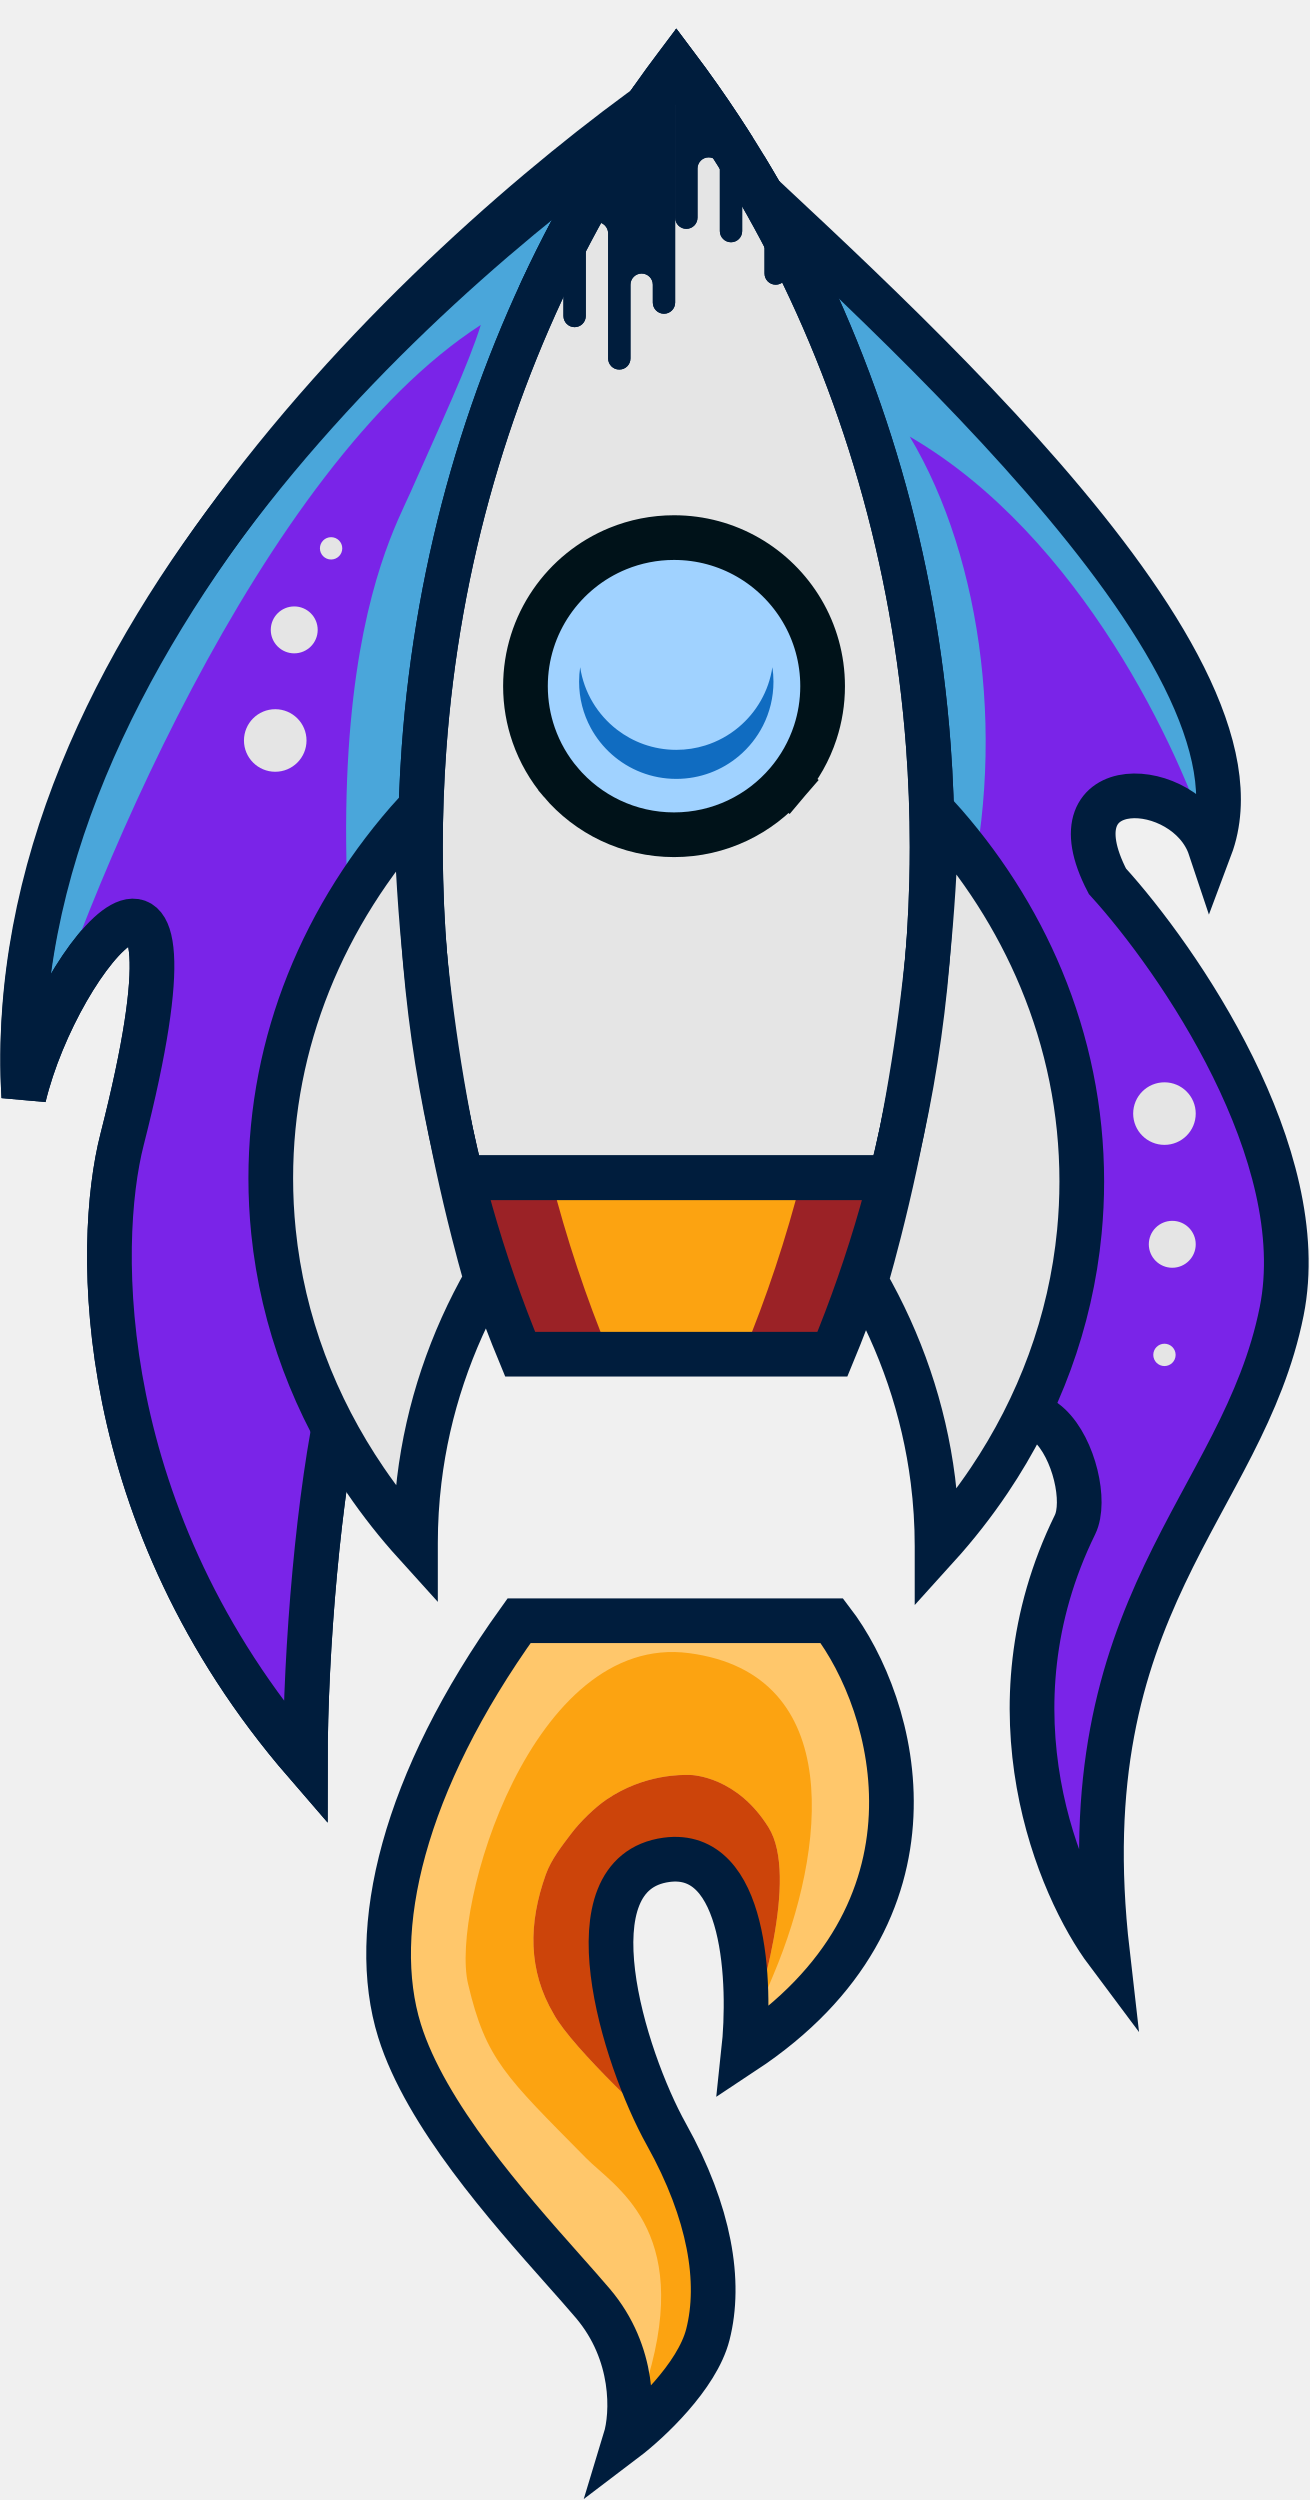
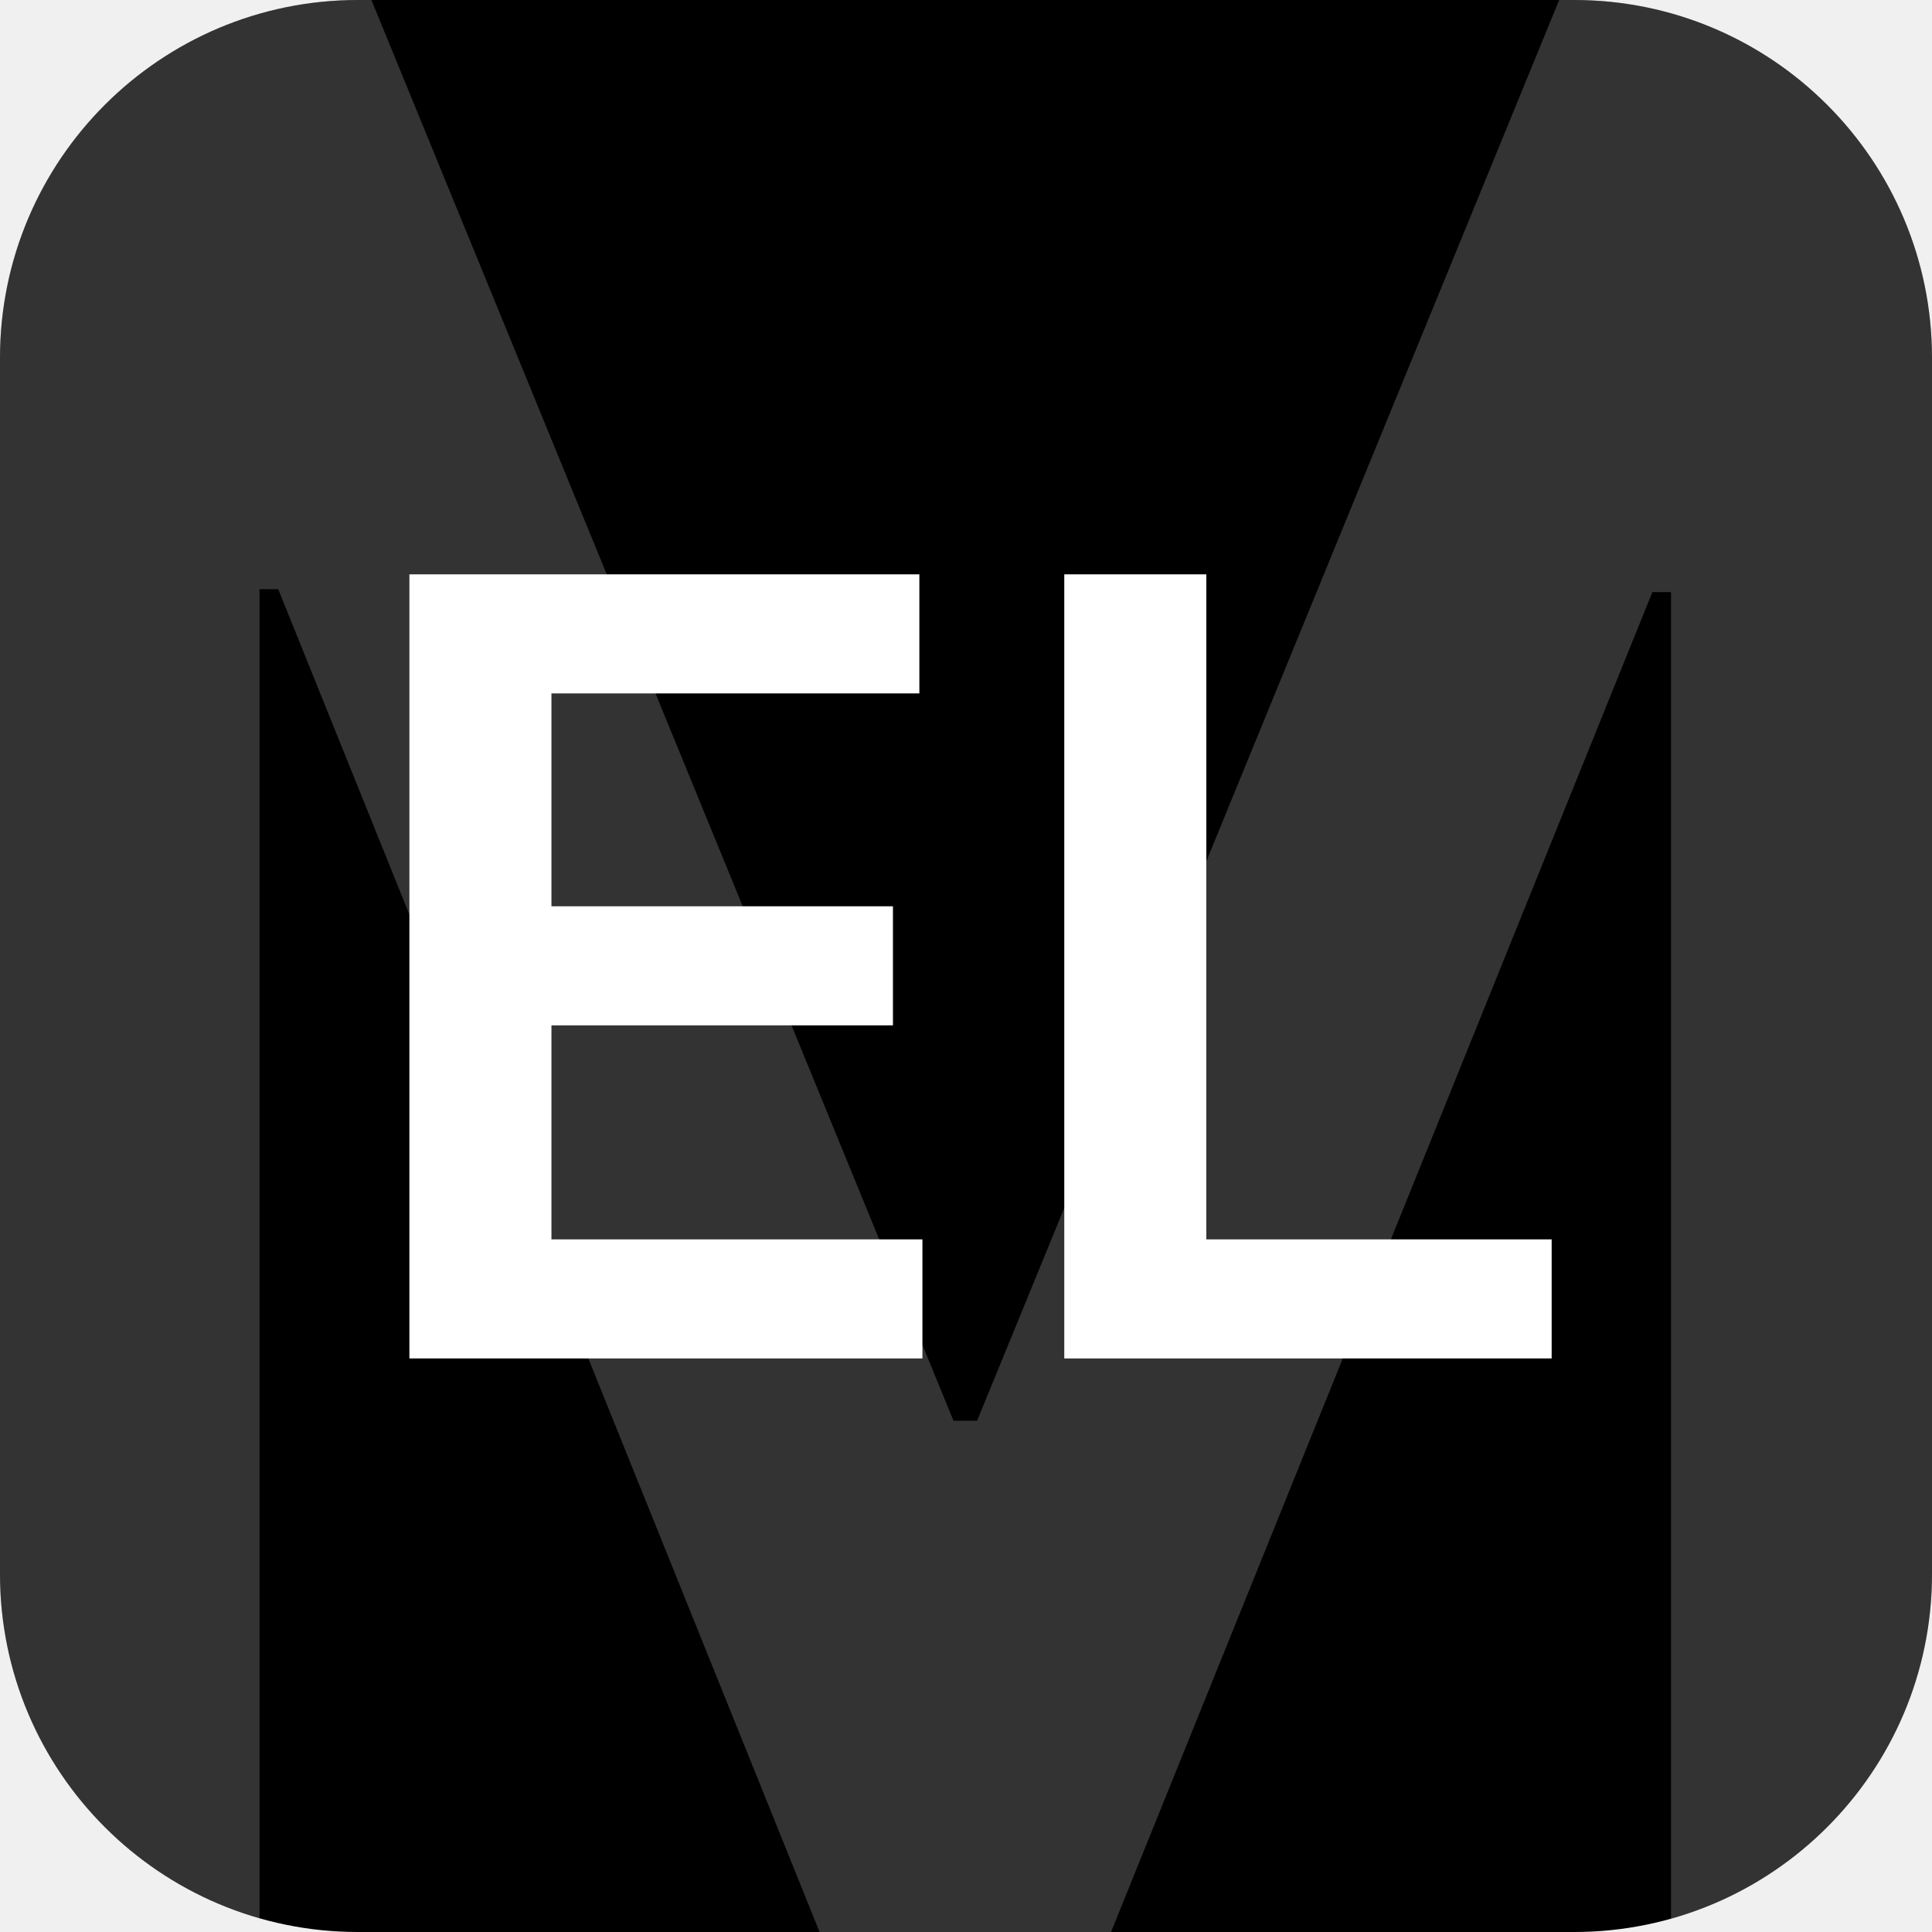
- <svg xmlns="http://www.w3.org/2000/svg" width="910" height="1737" viewBox="0 0 910 1737" fill="none">
-   <path d="M483.793 93.031C600.217 203.764 891.278 454.723 840.828 588.999C824.528 540.101 729.061 534.668 769.422 612.284C818.837 666.615 912.235 802.444 890.503 911.106C863.337 1046.93 741.48 1113.68 769.422 1356.62C735.529 1311.35 683.578 1188.51 746.913 1059.35C762.518 1027.53 713.537 911.106 658.429 1046.93L483.793 93.031Z" fill="#7A24E8" />
-   <path d="M483.793 93.031C600.217 203.764 891.278 454.723 840.828 588.999C820.684 522.508 750.736 372.294 632.095 303.371C683.285 388.749 700.354 520.852 669.35 636.345L483.793 93.031Z" fill="#4AA6DA" />
-   <path d="M483.793 93.031C600.217 203.764 891.278 454.723 840.828 588.999C824.528 540.101 729.061 534.668 769.422 612.284C818.837 666.615 912.235 802.444 890.503 911.106C863.337 1046.93 741.48 1113.68 769.422 1356.62C735.529 1311.35 683.578 1188.51 746.913 1059.35C762.518 1027.53 713.537 911.106 658.429 1046.93" stroke="#001D3D" stroke-width="31.047" />
-   <path d="M460.564 75.956C307.143 180.479 -1.459 447.893 16.548 762.084C40.609 661.959 150.824 533.116 84.85 791.578C65.964 865.054 64.981 1054.54 212.141 1224.68C212.141 1067.89 249.396 782.419 295.966 981.737L460.564 75.956Z" fill="#4AA6DA" stroke="#001D3D" stroke-width="31.047" />
-   <path d="M16.545 762.083C47.662 665.825 147.082 547.771 84.849 791.577C65.962 865.054 64.979 1054.54 212.14 1224.68C212.14 1067.89 249.394 782.419 295.964 981.737C187.7 518.368 268.314 380.222 285.153 342.179C306.109 294.833 325.772 252.662 334.051 225.755C181.004 324.61 57.933 621.369 16.545 762.083Z" fill="#7A24E8" />
-   <path d="M475.258 55.775C321.836 160.299 -1.461 447.893 16.546 762.083C40.608 661.958 150.823 533.115 84.849 791.577C65.962 865.054 64.979 1054.54 212.14 1224.68C212.14 1067.89 249.394 782.419 295.964 981.737" stroke="#001D3D" stroke-width="31.047" />
-   <path d="M516.653 1425.7C663.192 1328.84 622.987 1184.83 577.97 1126.1H360.645C279.924 1238.65 255.863 1341.1 277.596 1410.96C295.722 1469.22 352.721 1533.42 391.405 1576.99L391.405 1576.99C399.102 1585.66 406.074 1593.51 411.871 1600.34C441.365 1635.08 439.814 1677.18 434.38 1695.03C450.421 1682.87 484.365 1651.25 491.816 1622.07C501.13 1585.59 493.369 1537.47 463.098 1483.14C432.828 1428.81 394.02 1301.52 463.098 1292.2C518.361 1284.75 521.828 1378.1 516.653 1425.7Z" fill="#FFC76B" stroke="black" stroke-width="4.657" />
-   <path d="M463.097 1483.14C493.368 1537.47 501.129 1585.59 491.815 1622.07C484.364 1651.26 450.42 1682.87 434.379 1695.03C488.301 1571.29 442.065 1530.5 415.771 1507.3C412.544 1504.46 409.617 1501.88 407.213 1499.44C351.329 1442.78 337.619 1431.14 325.2 1378.36C312.782 1325.58 369.442 1134.01 478.881 1148.61C588.319 1163.22 573.634 1285.85 537.476 1371.83C529.885 1389.88 522.762 1406.82 517.97 1421.52C527.358 1392.1 555.32 1303.98 533.988 1269.69C512.256 1234.77 481.985 1233.21 478.881 1233.21C474.47 1233.21 447.856 1232.34 421.445 1250.29C413.352 1255.79 403 1265.81 396.607 1274.35C390.784 1282.13 383.032 1291.8 379.271 1302.29C367.028 1336.44 366.852 1369.04 384.704 1399.31C397.64 1423.37 458.751 1479.41 463.097 1483.14Z" fill="#FCA311" />
-   <path d="M516.651 1425.7C521.826 1378.1 518.359 1284.75 463.096 1292.2C394.018 1301.52 432.826 1428.81 463.096 1483.14C458.75 1479.41 397.639 1423.37 384.703 1399.31C366.851 1369.04 367.027 1336.44 379.27 1302.29C383.031 1291.8 390.783 1282.13 396.607 1274.35C403 1265.81 413.351 1255.79 421.444 1250.29C447.855 1232.34 474.47 1233.21 478.88 1233.21C481.984 1233.21 512.255 1234.77 533.987 1269.69C555.319 1303.98 527.357 1392.1 517.969 1421.52C517.507 1422.93 517.067 1424.33 516.651 1425.7Z" fill="#CC440A" />
-   <path d="M516.653 1425.7C663.192 1328.84 622.987 1184.83 577.97 1126.1H360.645C279.924 1238.65 255.863 1341.1 277.596 1410.96C295.722 1469.22 352.721 1533.42 391.405 1576.99L391.405 1576.99C399.102 1585.66 406.074 1593.51 411.871 1600.34C441.365 1635.08 439.814 1677.18 434.38 1695.03C450.421 1682.87 484.365 1651.25 491.816 1622.07C501.13 1585.59 493.369 1537.47 463.098 1483.14C432.828 1428.81 394.02 1301.52 463.098 1292.2C518.361 1284.75 521.828 1378.1 516.653 1425.7Z" stroke="#001D3D" stroke-width="31.047" />
-   <path d="M342.032 818.262H320.676C322.684 826.153 324.792 833.998 327 841.796C336.625 875.786 348.135 908.868 361.398 940.895H423.491H516.26H578.353C591.481 909.193 602.892 876.459 612.456 842.833C614.771 834.694 616.978 826.503 619.075 818.262H596.607H556.982H382.769H342.032Z" fill="#9B2226" />
-   <path d="M556.982 818.262H382.77C393.529 860.552 407.186 901.52 423.492 940.895H516.26C532.566 901.52 546.223 860.552 556.982 818.262Z" fill="#FCA311" />
-   <path d="M397.209 160.076C340.307 267.34 304.117 389.396 294.629 519.688C292.975 542.392 292.133 565.347 292.133 588.517C292.133 596.081 292.223 603.622 292.401 611.139C293.004 636.553 294.622 661.691 297.21 686.507C301.912 731.583 309.819 775.595 320.674 818.261H342.031H382.767H556.98H596.605H619.073C630.052 775.109 638.015 730.581 642.697 684.966C645.142 661.143 646.692 637.024 647.31 612.65C647.513 604.633 647.615 596.588 647.615 588.517C647.615 564.807 646.733 541.323 645.002 518.101C635.337 388.406 599.21 266.905 542.539 160.076C529.698 135.869 515.802 112.416 500.92 89.791C491.002 74.714 480.647 60.004 469.874 45.685C459.101 60.004 448.746 74.714 438.827 89.791C423.945 112.416 410.05 135.869 397.209 160.076Z" fill="#E5E5E5" />
-   <path d="M320.674 818.261H342.031H382.767H556.98H596.605H619.073M320.674 818.261C309.819 775.595 301.912 731.583 297.21 686.507C294.622 661.691 293.004 636.553 292.401 611.139C292.223 603.622 292.133 596.081 292.133 588.517C292.133 565.347 292.975 542.392 294.629 519.688C304.117 389.396 340.307 267.34 397.209 160.076C410.05 135.869 423.945 112.416 438.827 89.791C448.746 74.714 459.101 60.004 469.874 45.685C480.647 60.004 491.002 74.714 500.92 89.791C515.802 112.416 529.698 135.869 542.539 160.076C599.21 266.905 635.337 388.406 645.002 518.101C646.733 541.323 647.615 564.807 647.615 588.517C647.615 596.588 647.513 604.633 647.31 612.65C646.692 637.024 645.142 661.143 642.697 684.966C638.015 730.581 630.052 775.109 619.073 818.261M320.674 818.261C322.682 826.153 324.791 833.998 326.999 841.795C336.623 875.785 348.133 908.867 361.396 940.895H423.489H516.258H578.351C591.479 909.193 602.89 876.458 612.454 842.833C614.769 834.694 616.976 826.503 619.073 818.261" stroke="#001D3D" stroke-width="31.047" />
-   <path d="M650.642 566.289C649.772 600.608 647.59 634.568 644.147 668.11C637.554 732.336 626.342 795.032 610.882 855.791C607.93 867.395 604.822 878.928 601.562 890.387C625.802 932.664 641.949 979.227 648.184 1028.46C650.092 1043.52 651.072 1058.84 651.072 1074.36V1074.88C664.345 1060.21 676.492 1044.7 687.4 1028.46C721.853 977.155 743.926 918.51 749.949 855.791C751.056 844.265 751.62 832.601 751.62 820.82C751.62 771.406 741.684 724.058 723.492 680.269C706.192 638.628 681.427 600.206 650.642 566.289Z" fill="#E5E5E5" stroke="#001D3D" stroke-width="31.047" />
-   <path d="M295.827 670.28C292.182 635.34 289.904 599.946 289.055 564.162C257.104 599.376 231.643 639.443 214.285 682.925C197.348 725.355 188.129 771.037 188.129 818.635C188.129 831.161 188.767 843.555 190.017 855.792C196.429 918.579 218.932 977.232 253.828 1028.46C264.351 1043.91 276.001 1058.68 288.677 1072.69V1072.17C288.677 1057.4 289.565 1042.82 291.295 1028.46C297.291 978.702 313.406 931.638 337.772 888.928C334.663 877.949 331.693 866.902 328.866 855.792C313.58 795.717 302.447 733.748 295.827 670.28Z" fill="#E5E5E5" stroke="#001D3D" stroke-width="31.047" />
-   <path d="M397.209 160.076L410.922 167.35L410.922 167.35L397.209 160.076ZM294.629 519.688L279.147 518.56H279.147L294.629 519.688ZM645.002 518.101L660.483 516.948V516.948L645.002 518.101ZM542.539 160.076L528.826 167.35L528.826 167.35L542.539 160.076ZM292.401 611.139L276.882 611.507L276.882 611.507L292.401 611.139ZM647.31 612.65L662.828 613.043V613.043L647.31 612.65ZM642.697 684.966L658.139 686.551L642.697 684.966ZM297.21 686.507L312.65 684.896L312.65 684.896L297.21 686.507ZM320.674 818.261L305.63 822.089L308.606 833.785H320.674V818.261ZM619.073 818.261V833.785H631.141L634.117 822.089L619.073 818.261ZM500.92 89.791L513.89 81.261L513.889 81.261L500.92 89.791ZM438.827 89.791L425.858 81.261L425.858 81.261L438.827 89.791ZM469.874 45.685L482.279 36.352L469.874 19.864L457.469 36.352L469.874 45.685ZM383.496 152.801C325.587 261.964 288.792 386.113 279.147 518.56L310.111 520.815C319.442 392.68 355.028 272.716 410.922 167.35L383.496 152.801ZM307.656 588.517C307.656 565.724 308.485 543.145 310.111 520.815L279.147 518.56C277.466 541.64 276.61 564.971 276.61 588.517H307.656ZM660.483 516.948C650.657 385.105 613.926 261.521 556.252 152.801L528.826 167.35C584.493 272.288 620.016 391.706 629.522 519.255L660.483 516.948ZM629.522 519.255C631.224 542.093 632.092 565.193 632.092 588.517H663.138C663.138 564.422 662.242 540.553 660.483 516.948L629.522 519.255ZM276.61 588.517C276.61 596.205 276.701 603.868 276.882 611.507L307.92 610.771C307.745 603.376 307.656 595.958 307.656 588.517H276.61ZM662.828 613.043C663.034 604.895 663.138 596.719 663.138 588.517H632.092C632.092 596.457 631.991 604.371 631.791 612.257L662.828 613.043ZM658.139 686.551C660.625 662.332 662.2 637.816 662.828 613.043L631.791 612.257C631.184 636.233 629.659 659.954 627.255 683.381L658.139 686.551ZM276.882 611.507C277.495 637.337 279.14 662.89 281.771 688.117L312.65 684.896C310.104 660.493 308.513 635.769 307.92 610.771L276.882 611.507ZM320.674 833.785H342.031V802.738H320.674V833.785ZM281.771 688.117C286.551 733.943 294.59 778.696 305.63 822.089L335.718 814.434C325.047 772.494 317.273 729.224 312.65 684.896L281.771 688.117ZM596.605 833.785H619.073V802.738H596.605V833.785ZM634.117 822.089C645.283 778.201 653.379 732.924 658.139 686.551L627.255 683.381C622.65 728.238 614.821 772.016 604.029 814.434L634.117 822.089ZM382.767 833.785H556.98V802.738H382.767V833.785ZM342.031 833.785H382.767V802.738H342.031V833.785ZM556.98 833.785H596.605V802.738H556.98V833.785ZM556.252 152.801C543.184 128.166 529.04 104.294 513.89 81.261L487.951 98.322C502.565 120.538 516.212 143.572 528.826 167.35L556.252 152.801ZM425.858 81.261C410.708 104.294 396.564 128.166 383.496 152.801L410.922 167.35C423.535 143.572 437.183 120.538 451.797 98.322L425.858 81.261ZM513.889 81.261C503.793 65.911 493.249 50.934 482.279 36.352L457.469 55.017C468.045 69.074 478.212 83.516 487.951 98.322L513.889 81.261ZM457.469 36.352C446.499 50.934 435.955 65.911 425.858 81.261L451.796 98.322C461.536 83.516 471.703 69.074 482.279 55.017L457.469 36.352Z" fill="#001D3D" />
-   <mask id="mask0_176_666" style="mask-type:alpha" maskUnits="userSpaceOnUse" x="360" y="0" width="218" height="257">
-     <mask id="path-18-inside-1_176_666" fill="white">
-       <path fill-rule="evenodd" clip-rule="evenodd" d="M360.434 75.177C360.434 66.604 367.384 59.654 375.957 59.654H391.48H407.003H422.527H438.05H453.573C462.146 59.654 469.096 66.604 469.096 75.177V210.23C469.096 214.516 465.621 217.991 461.335 217.991C457.048 217.991 453.573 214.516 453.573 210.23V197.811C453.573 193.525 450.098 190.05 445.811 190.05C441.525 190.05 438.05 193.525 438.05 197.811V249.038C438.05 253.325 434.575 256.8 430.288 256.8C426.002 256.8 422.527 253.325 422.527 249.038V162.108C422.527 157.821 419.052 154.346 414.765 154.346C410.478 154.346 407.003 157.821 407.003 162.108V219.544C407.003 223.83 403.528 227.305 399.242 227.305C394.955 227.305 391.48 223.83 391.48 219.544V176.079C391.48 171.792 388.005 168.317 383.718 168.317C379.432 168.317 375.957 171.792 375.957 176.079V210.23C375.957 214.516 372.482 217.991 368.195 217.991C363.909 217.991 360.434 214.516 360.434 210.23V75.177Z" />
-     </mask>
-     <path fill-rule="evenodd" clip-rule="evenodd" d="M360.434 75.177C360.434 66.604 367.384 59.654 375.957 59.654H391.48H407.003H422.527H438.05H453.573C462.146 59.654 469.096 66.604 469.096 75.177V210.23C469.096 214.516 465.621 217.991 461.335 217.991C457.048 217.991 453.573 214.516 453.573 210.23V197.811C453.573 193.525 450.098 190.05 445.811 190.05C441.525 190.05 438.05 193.525 438.05 197.811V249.038C438.05 253.325 434.575 256.8 430.288 256.8C426.002 256.8 422.527 253.325 422.527 249.038V162.108C422.527 157.821 419.052 154.346 414.765 154.346C410.478 154.346 407.003 157.821 407.003 162.108V219.544C407.003 223.83 403.528 227.305 399.242 227.305C394.955 227.305 391.48 223.83 391.48 219.544V176.079C391.48 171.792 388.005 168.317 383.718 168.317C379.432 168.317 375.957 171.792 375.957 176.079V210.23C375.957 214.516 372.482 217.991 368.195 217.991C363.909 217.991 360.434 214.516 360.434 210.23V75.177Z" fill="#FCA311" />
-     <path d="M391.48 58.102H375.957V61.207H391.48V58.102ZM407.003 58.102H391.48V61.207H407.003V58.102ZM422.527 58.102H407.003V61.207H422.527V58.102ZM438.05 58.102H422.527V61.207H438.05V58.102ZM453.573 58.102H438.05V61.207H453.573V58.102ZM467.544 75.177V210.23H470.649V75.177H467.544ZM455.125 210.23V197.811H452.021V210.23H455.125ZM439.602 249.038V197.811H436.497V249.038H439.602ZM420.974 162.108V249.038H424.079V162.108H420.974ZM408.556 219.544V162.108H405.451V219.544H408.556ZM389.928 176.079V219.544H393.032V176.079H389.928ZM377.509 210.23V176.079H374.405V210.23H377.509ZM358.881 75.177V210.23H361.986V75.177H358.881ZM368.195 216.439C364.766 216.439 361.986 213.659 361.986 210.23H358.881C358.881 215.374 363.051 219.544 368.195 219.544V216.439ZM374.405 210.23C374.405 213.659 371.625 216.439 368.195 216.439V219.544C373.339 219.544 377.509 215.374 377.509 210.23H374.405ZM383.718 166.765C378.575 166.765 374.405 170.935 374.405 176.079H377.509C377.509 172.649 380.289 169.869 383.718 169.869V166.765ZM393.032 176.079C393.032 170.935 388.862 166.765 383.718 166.765V169.869C387.148 169.869 389.928 172.649 389.928 176.079H393.032ZM399.242 225.753C395.812 225.753 393.032 222.973 393.032 219.544H389.928C389.928 224.688 394.098 228.858 399.242 228.858V225.753ZM405.451 219.544C405.451 222.973 402.671 225.753 399.242 225.753V228.858C404.386 228.858 408.556 224.688 408.556 219.544H405.451ZM414.765 152.794C409.621 152.794 405.451 156.964 405.451 162.108H408.556C408.556 158.678 411.336 155.898 414.765 155.898V152.794ZM424.079 162.108C424.079 156.964 419.909 152.794 414.765 152.794V155.898C418.194 155.898 420.974 158.678 420.974 162.108H424.079ZM430.288 255.247C426.859 255.247 424.079 252.467 424.079 249.038H420.974C420.974 254.182 425.144 258.352 430.288 258.352V255.247ZM445.811 188.497C440.667 188.497 436.497 192.667 436.497 197.811H439.602C439.602 194.382 442.382 191.602 445.811 191.602V188.497ZM455.125 197.811C455.125 192.667 450.955 188.497 445.811 188.497V191.602C449.241 191.602 452.021 194.382 452.021 197.811H455.125ZM461.335 216.439C457.905 216.439 455.125 213.659 455.125 210.23H452.021C452.021 215.374 456.191 219.544 461.335 219.544V216.439ZM467.544 210.23C467.544 213.659 464.764 216.439 461.335 216.439V219.544C466.479 219.544 470.649 215.374 470.649 210.23H467.544ZM453.573 61.207C461.289 61.207 467.544 67.462 467.544 75.177H470.649C470.649 65.747 463.004 58.102 453.573 58.102V61.207ZM436.497 249.038C436.497 252.467 433.717 255.247 430.288 255.247V258.352C435.432 258.352 439.602 254.182 439.602 249.038H436.497ZM375.957 58.102C366.526 58.102 358.881 65.747 358.881 75.177H361.986C361.986 67.462 368.241 61.207 375.957 61.207V58.102Z" fill="#001D3D" mask="url(#path-18-inside-1_176_666)" />
-     <mask id="path-20-inside-2_176_666" fill="white">
-       <path fill-rule="evenodd" clip-rule="evenodd" d="M469.098 16.189C469.098 7.616 476.048 0.666 484.621 0.666H500.144H515.667H531.191H546.714H562.237C570.81 0.666 577.76 7.616 577.76 16.189V151.241C577.76 155.528 574.285 159.003 569.999 159.003C565.712 159.003 562.237 155.528 562.237 151.242V138.823C562.237 134.536 558.762 131.061 554.476 131.061C550.189 131.061 546.714 134.536 546.714 138.823V190.05C546.714 194.336 543.239 197.811 538.952 197.811C534.666 197.811 531.191 194.336 531.191 190.05L531.191 103.119C531.191 98.833 527.716 95.358 523.429 95.358C519.142 95.358 515.667 98.833 515.667 103.119L515.667 160.555C515.667 164.842 512.192 168.317 507.906 168.317C503.619 168.317 500.144 164.842 500.144 160.555V117.09C500.144 112.804 496.669 109.329 492.383 109.329C488.096 109.329 484.621 112.804 484.621 117.09V151.242C484.621 155.528 481.146 159.003 476.859 159.003C472.573 159.003 469.098 155.528 469.098 151.241V16.189Z" />
-     </mask>
-     <path fill-rule="evenodd" clip-rule="evenodd" d="M469.098 16.189C469.098 7.616 476.048 0.666 484.621 0.666H500.144H515.667H531.191H546.714H562.237C570.81 0.666 577.76 7.616 577.76 16.189V151.241C577.76 155.528 574.285 159.003 569.999 159.003C565.712 159.003 562.237 155.528 562.237 151.242V138.823C562.237 134.536 558.762 131.061 554.476 131.061C550.189 131.061 546.714 134.536 546.714 138.823V190.05C546.714 194.336 543.239 197.811 538.952 197.811C534.666 197.811 531.191 194.336 531.191 190.05L531.191 103.119C531.191 98.833 527.716 95.358 523.429 95.358C519.142 95.358 515.667 98.833 515.667 103.119L515.667 160.555C515.667 164.842 512.192 168.317 507.906 168.317C503.619 168.317 500.144 164.842 500.144 160.555V117.09C500.144 112.804 496.669 109.329 492.383 109.329C488.096 109.329 484.621 112.804 484.621 117.09V151.242C484.621 155.528 481.146 159.003 476.859 159.003C472.573 159.003 469.098 155.528 469.098 151.241V16.189Z" fill="#FCA311" />
-     <path d="M515.667 103.119L514.115 103.119L515.667 103.119ZM531.191 103.119H529.638H531.191ZM500.144 -0.886H484.621V2.218H500.144V-0.886ZM515.667 -0.886H500.144V2.218H515.667V-0.886ZM531.191 -0.886H515.667V2.218H531.191V-0.886ZM546.714 -0.886H531.191V2.218H546.714V-0.886ZM562.237 -0.886H546.714V2.218H562.237V-0.886ZM576.208 16.189V151.241H579.313V16.189H576.208ZM563.789 151.242V138.823H560.685V151.242H563.789ZM548.266 190.05V138.823H545.162V190.05H548.266ZM529.638 103.119V190.05H532.743V103.119H529.638ZM517.22 160.555V103.119L514.115 103.119V160.555H517.22ZM498.592 117.09V160.555H501.696V117.09H498.592ZM486.173 151.242V117.09H483.069V151.242H486.173ZM467.545 16.189V151.241H470.65V16.189H467.545ZM476.859 157.451C473.43 157.451 470.65 154.671 470.65 151.241H467.545C467.545 156.385 471.715 160.555 476.859 160.555V157.451ZM483.069 151.242C483.069 154.671 480.289 157.451 476.859 157.451V160.555C482.003 160.555 486.173 156.385 486.173 151.242H483.069ZM492.383 107.776C487.239 107.776 483.069 111.946 483.069 117.09H486.173C486.173 113.661 488.953 110.881 492.383 110.881V107.776ZM501.696 117.09C501.696 111.946 497.526 107.776 492.383 107.776V110.881C495.812 110.881 498.592 113.661 498.592 117.09H501.696ZM507.906 166.765C504.476 166.765 501.696 163.985 501.696 160.555H498.592C498.592 165.699 502.762 169.869 507.906 169.869V166.765ZM514.115 160.555C514.115 163.985 511.335 166.765 507.906 166.765V169.869C513.05 169.869 517.22 165.699 517.22 160.555H514.115ZM523.429 93.805C518.285 93.805 514.115 97.975 514.115 103.119L517.22 103.119C517.22 99.69 520 96.91 523.429 96.91V93.805ZM532.743 103.119C532.743 97.975 528.573 93.805 523.429 93.805V96.91C526.858 96.91 529.638 99.69 529.638 103.119H532.743ZM538.952 196.259C535.523 196.259 532.743 193.479 532.743 190.05H529.638C529.638 195.194 533.808 199.364 538.952 199.364V196.259ZM554.476 129.509C549.332 129.509 545.162 133.679 545.162 138.823H548.266C548.266 135.394 551.046 132.614 554.476 132.614V129.509ZM563.789 138.823C563.789 133.679 559.619 129.509 554.476 129.509V132.614C557.905 132.614 560.685 135.394 560.685 138.823H563.789ZM569.999 157.451C566.569 157.451 563.789 154.671 563.789 151.242H560.685C560.685 156.385 564.855 160.555 569.999 160.555V157.451ZM576.208 151.241C576.208 154.671 573.428 157.451 569.999 157.451V160.555C575.143 160.555 579.313 156.385 579.313 151.241H576.208ZM562.237 2.218C569.953 2.218 576.208 8.473 576.208 16.189H579.313C579.313 6.759 571.668 -0.886 562.237 -0.886V2.218ZM545.162 190.05C545.162 193.479 542.382 196.259 538.952 196.259V199.364C544.096 199.364 548.266 195.194 548.266 190.05H545.162ZM484.621 -0.886C475.19 -0.886 467.545 6.759 467.545 16.189H470.65C470.65 8.473 476.905 2.218 484.621 2.218V-0.886Z" fill="#001D3D" mask="url(#path-20-inside-2_176_666)" />
+ <svg xmlns="http://www.w3.org/2000/svg" width="448" height="448" viewBox="0 0 448 448" fill="none">
+   <rect y="6.10352e-05" width="448" height="448" rx="83" fill="black" />
+   <mask id="mask0_1_2" style="mask-type:alpha" maskUnits="userSpaceOnUse" x="0" y="0" width="448" height="448">
+     <rect y="6.10352e-05" width="448" height="448" rx="83" fill="black" />
  </mask>
-   <g mask="url(#mask0_176_666)">
-     <path d="M294.629 519.688C304.117 389.396 340.307 267.34 397.209 160.076C410.05 135.869 423.945 112.416 438.827 89.791C448.746 74.714 459.101 60.004 469.874 45.685C480.647 60.004 491.002 74.714 500.92 89.791C515.802 112.416 529.698 135.869 542.539 160.076C599.21 266.905 635.337 388.406 645.002 518.101C646.733 541.323 647.615 564.807 647.615 588.517C647.615 596.588 647.513 604.633 647.31 612.65C646.692 637.024 645.142 661.143 642.697 684.966C638.015 730.581 630.052 775.109 619.073 818.261H596.605H556.98H382.767H342.031H320.674C309.819 775.595 301.912 731.583 297.21 686.507C294.622 661.691 293.004 636.553 292.401 611.139C292.223 603.622 292.133 596.081 292.133 588.517C292.133 565.347 292.975 542.392 294.629 519.688Z" fill="#001D3D" stroke="#001D3D" stroke-width="31.047" />
+   <g mask="url(#mask0_1_2)">
+     <path opacity="0.2" d="M-20.958 -8.798H82.521L221.102 329.448H226.572L365.153 -8.798H468.632V458H387.49V137.304H383.159L254.151 456.632H193.522L64.515 136.621H60.184V458H-20.958V-8.798Z" fill="white" />
  </g>
-   <path d="M370.813 510.705L370.813 510.705C375.037 522.839 381.455 533.929 389.58 543.505L389.58 543.506C408.491 565.795 436.759 579.981 468.324 579.981C499.803 579.981 528.004 565.871 546.915 543.685L535.101 533.615L546.915 543.685C555.535 533.571 562.247 521.758 566.475 508.806L566.475 508.806C569.774 498.696 571.553 487.916 571.553 476.751C571.553 438.414 550.647 404.978 519.687 387.19C504.547 378.491 486.992 373.522 468.324 373.522C454.549 373.522 441.368 376.228 429.312 381.152C391.666 396.527 365.094 433.518 365.094 476.751C365.094 488.62 367.104 500.052 370.813 510.705Z" fill="#A0D2FF" stroke="#001219" stroke-width="31.047" />
-   <path d="M469.878 541.173C486.484 541.173 501.69 535.178 513.45 525.235C520.316 519.431 526.007 512.281 530.117 504.192C534.777 495.02 537.404 484.64 537.404 473.647C537.404 470.218 537.148 466.848 536.655 463.557C534.158 480.219 525.575 494.89 513.239 505.234C506.476 510.905 498.584 515.275 489.95 517.959C483.608 519.931 476.867 520.993 469.878 520.993C461.942 520.993 454.328 519.624 447.255 517.11C440.506 514.711 434.251 511.268 428.684 506.977C415.19 496.573 405.74 481.178 403.1 463.557C402.607 466.848 402.352 470.218 402.352 473.647C402.352 485.278 405.292 496.223 410.471 505.778C414.233 512.718 419.176 518.926 425.031 524.131C436.957 534.733 452.665 541.173 469.878 541.173Z" fill="#106CC1" />
-   <circle cx="230.043" cy="380.988" r="7.762" fill="#E5E5E5" />
-   <circle cx="204.432" cy="437.647" r="16.299" fill="#E5E5E5" />
-   <circle cx="191.236" cy="514.488" r="21.733" fill="#E5E5E5" />
-   <circle cx="809.062" cy="941.377" r="7.762" fill="#E5E5E5" />
-   <circle cx="814.495" cy="864.538" r="16.299" fill="#E5E5E5" />
-   <circle cx="809.061" cy="773.727" r="21.733" fill="#E5E5E5" />
+   <path d="M94.933 315V133.182H213.186V160.792H127.87V210.153H207.06V237.763H127.87V287.39H213.896V315H94.933ZM246.789 315V133.182H279.725V287.39H359.804V315H246.789Z" fill="white" />
</svg>
